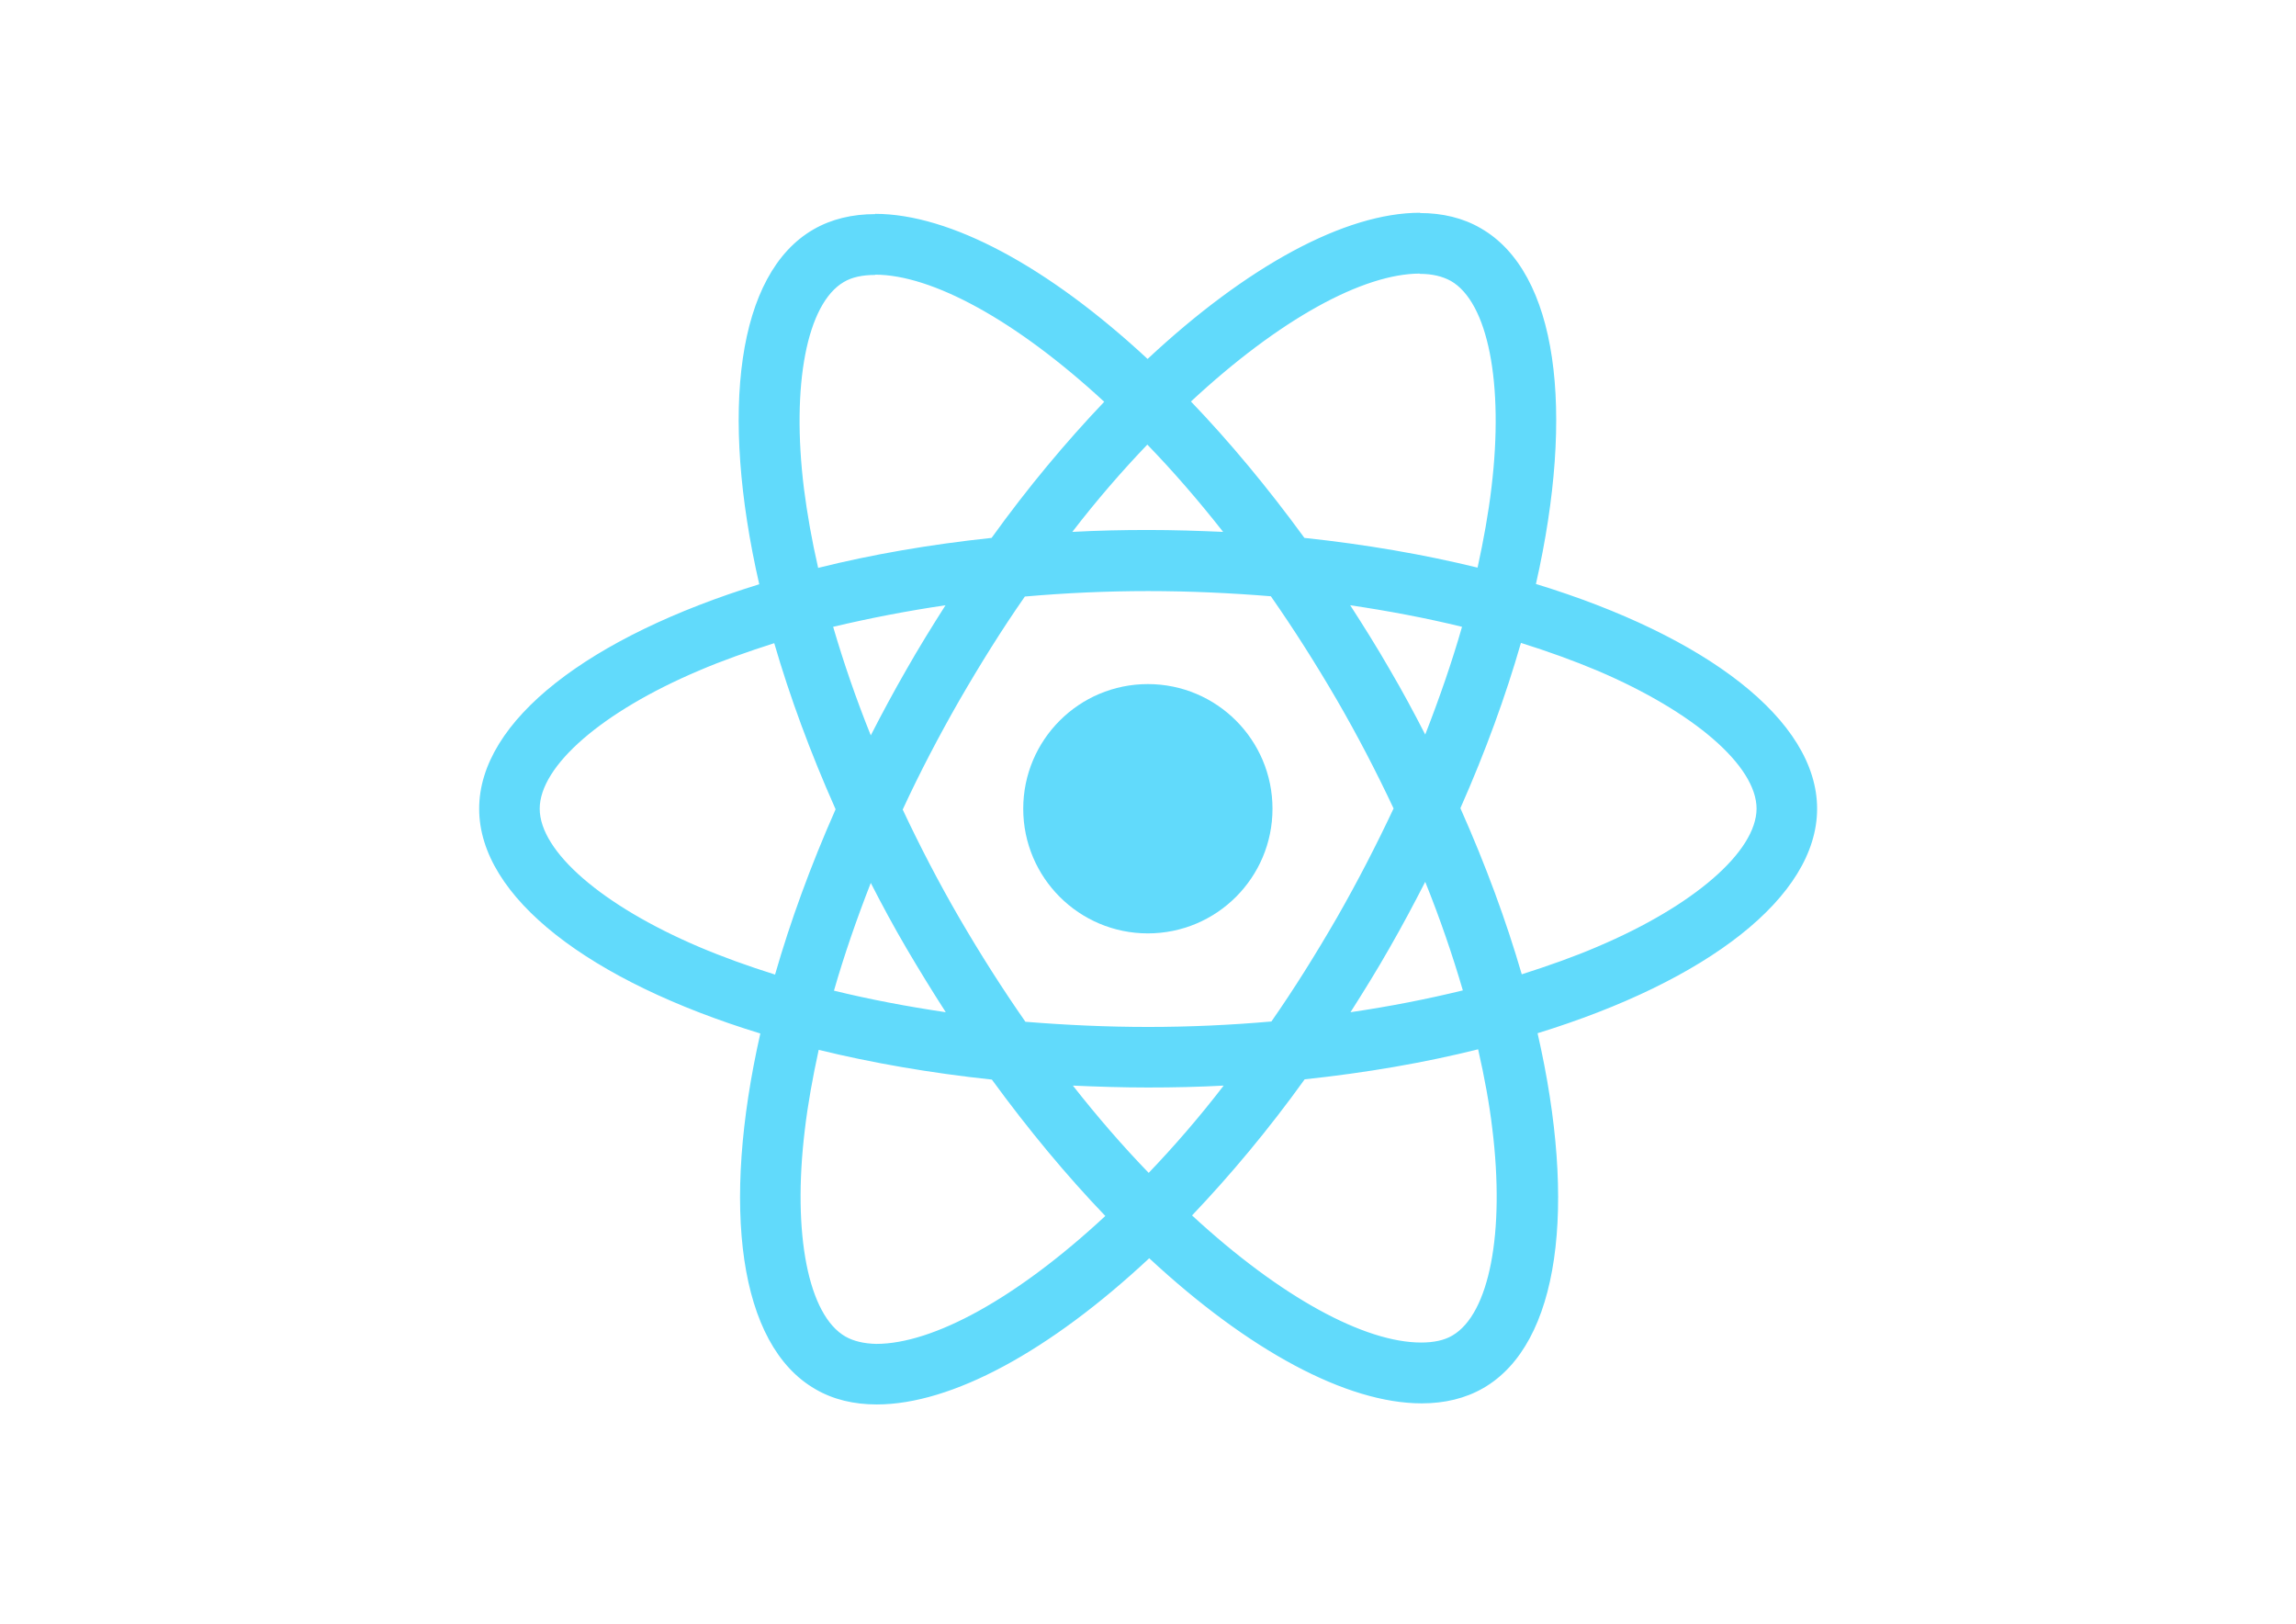
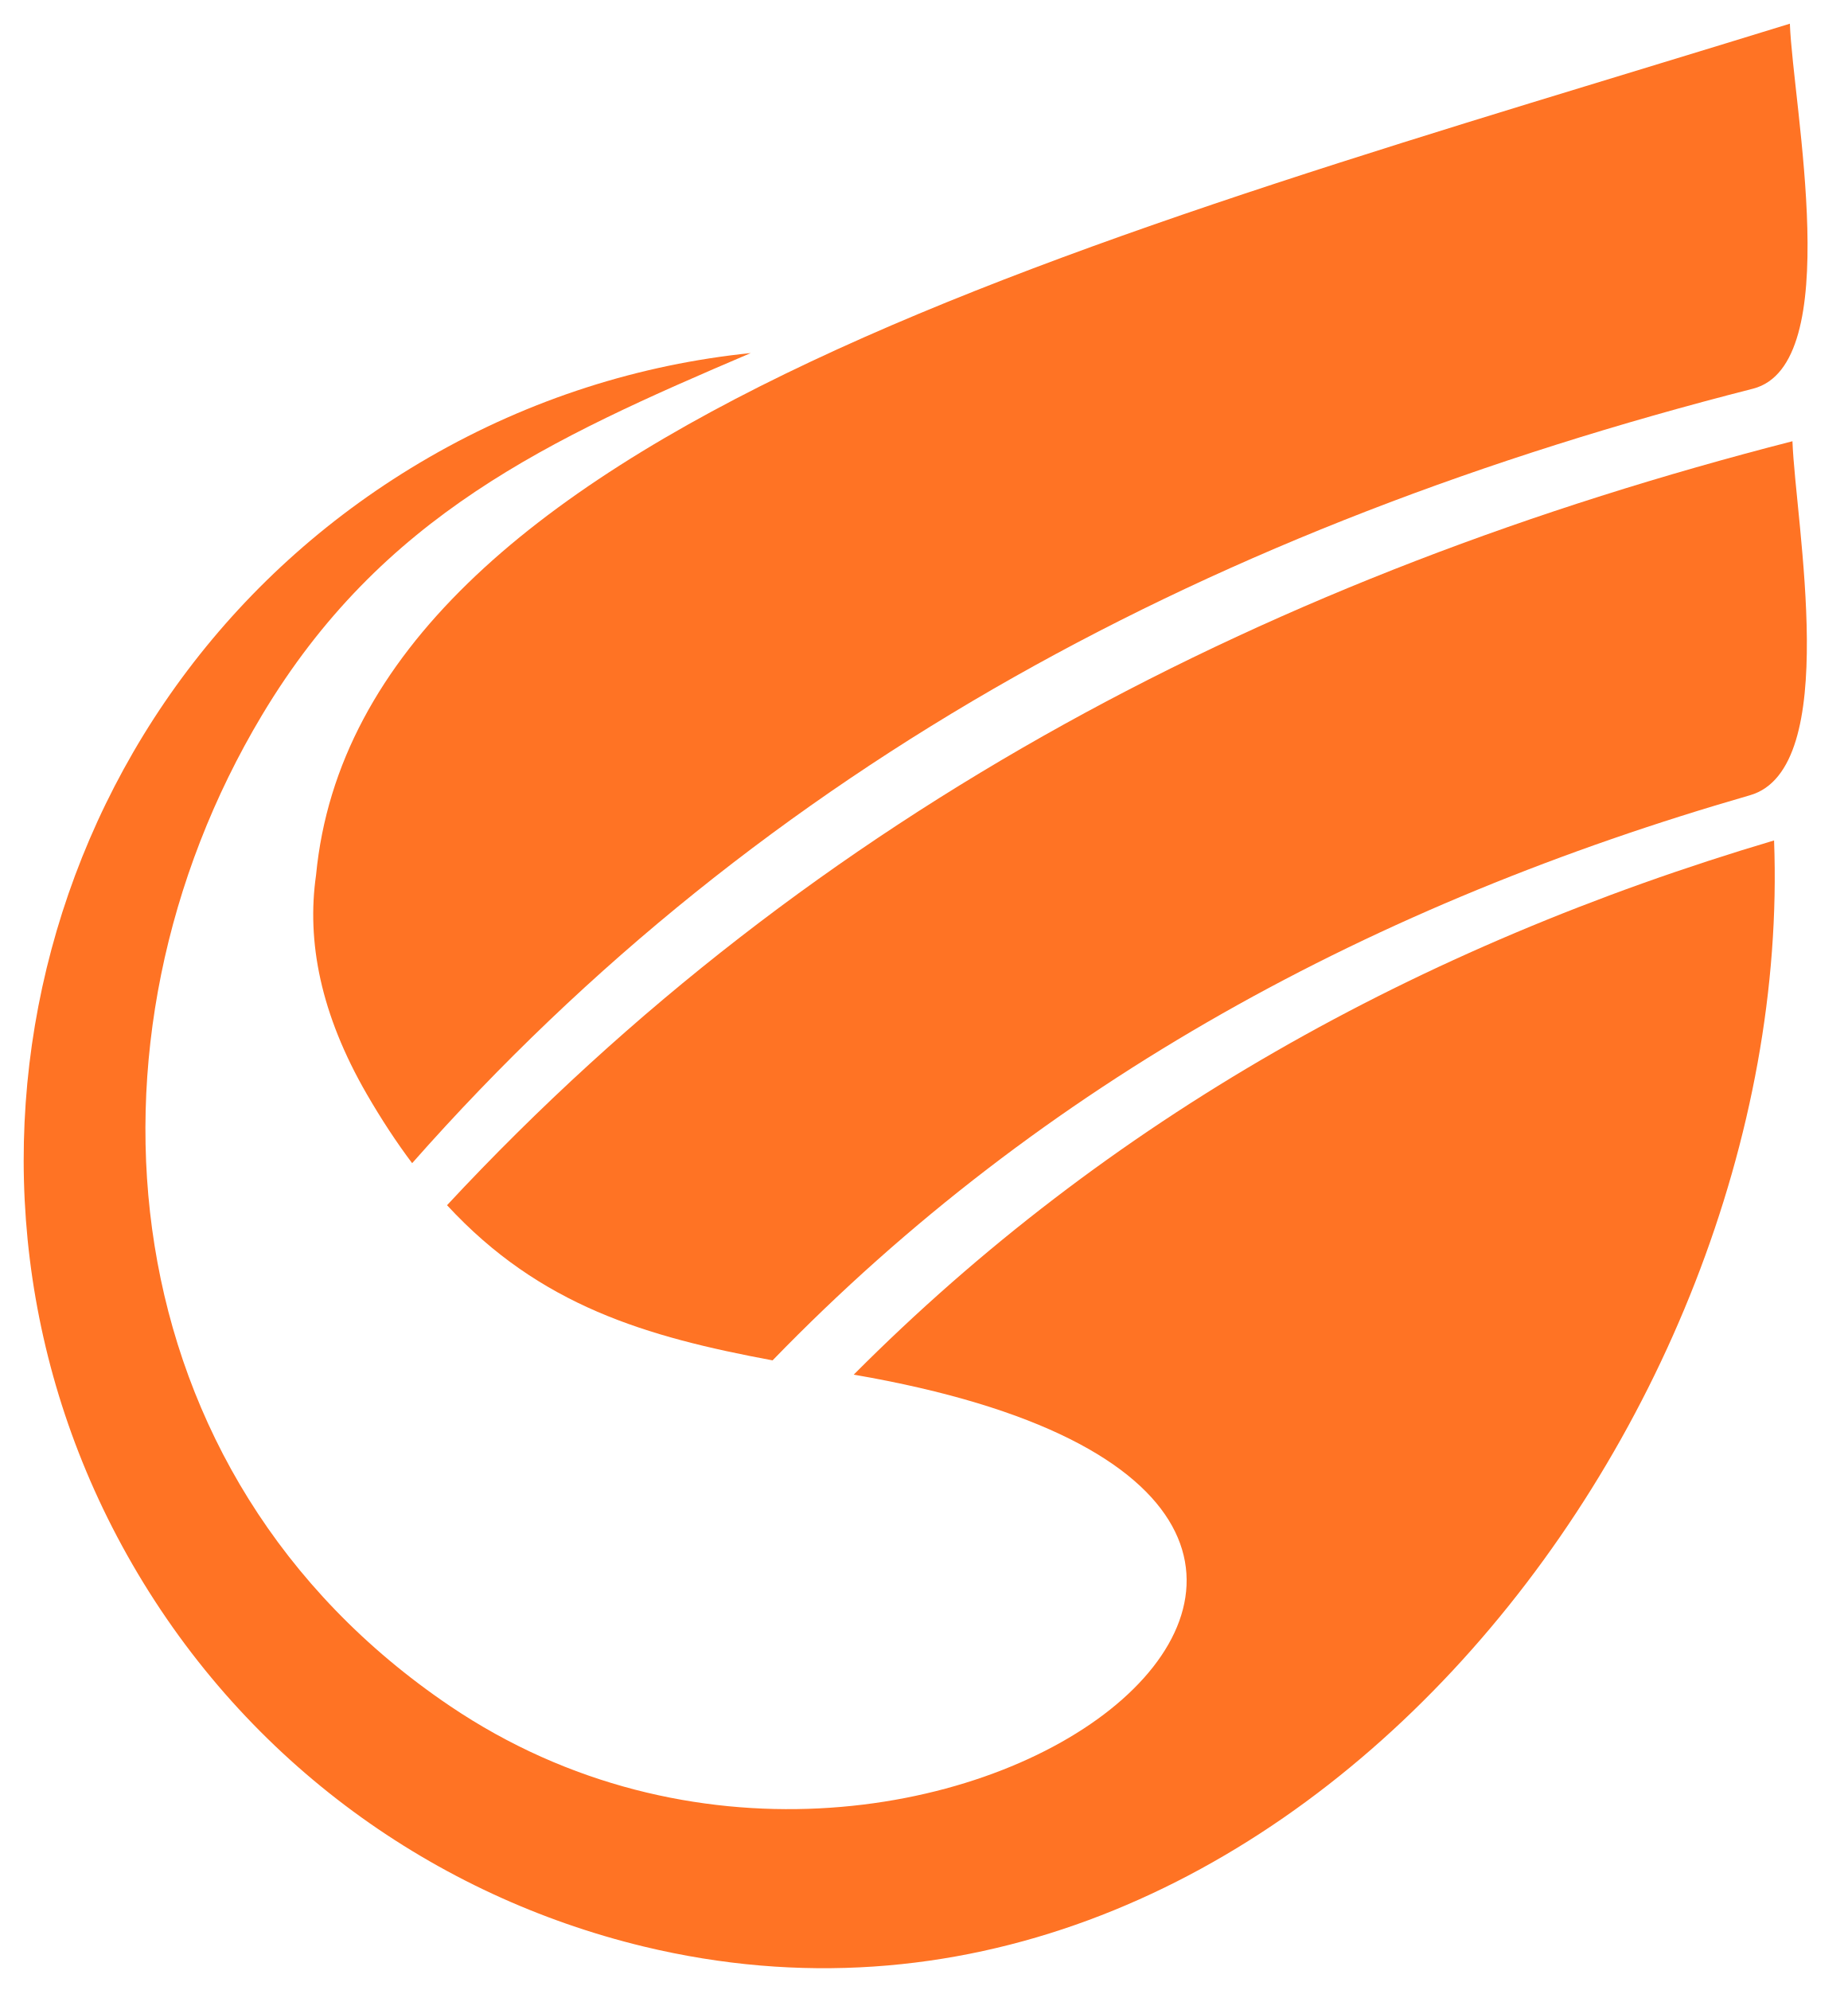
- <svg xmlns="http://www.w3.org/2000/svg" viewBox="0 0 841.9 595.3">
-   <g fill="#61DAFB">
-     <path d="M666.3 296.5c0-32.5-40.7-63.3-103.1-82.4 14.4-63.6 8-114.2-20.2-130.4-6.5-3.8-14.1-5.6-22.4-5.6v22.3c4.6 0 8.3.9 11.4 2.6 13.6 7.8 19.5 37.5 14.9 75.7-1.1 9.4-2.9 19.3-5.1 29.4-19.6-4.8-41-8.5-63.5-10.9-13.5-18.5-27.5-35.3-41.6-50 32.6-30.3 63.2-46.9 84-46.9V78c-27.5 0-63.5 19.6-99.9 53.6-36.4-33.8-72.4-53.2-99.9-53.2v22.3c20.7 0 51.4 16.5 84 46.6-14 14.7-28 31.4-41.3 49.9-22.6 2.4-44 6.1-63.6 11-2.3-10-4-19.7-5.2-29-4.7-38.2 1.1-67.9 14.6-75.8 3-1.8 6.9-2.6 11.5-2.6V78.5c-8.4 0-16 1.8-22.6 5.6-28.1 16.2-34.4 66.7-19.9 130.1-62.2 19.2-102.7 49.9-102.7 82.3 0 32.5 40.7 63.3 103.1 82.4-14.4 63.6-8 114.2 20.2 130.4 6.5 3.8 14.1 5.6 22.5 5.6 27.5 0 63.5-19.6 99.9-53.6 36.4 33.8 72.4 53.2 99.9 53.2 8.4 0 16-1.8 22.6-5.6 28.1-16.2 34.4-66.7 19.9-130.1 62-19.1 102.5-49.9 102.5-82.3zm-130.2-66.7c-3.7 12.9-8.3 26.2-13.5 39.5-4.1-8-8.4-16-13.1-24-4.6-8-9.5-15.8-14.4-23.4 14.2 2.1 27.9 4.7 41 7.9zm-45.8 106.5c-7.8 13.5-15.8 26.3-24.1 38.2-14.9 1.3-30 2-45.2 2-15.1 0-30.2-.7-45-1.9-8.3-11.9-16.4-24.6-24.2-38-7.6-13.1-14.5-26.4-20.8-39.8 6.2-13.4 13.2-26.8 20.7-39.9 7.8-13.5 15.8-26.3 24.1-38.2 14.9-1.3 30-2 45.2-2 15.1 0 30.2.7 45 1.9 8.3 11.9 16.4 24.6 24.2 38 7.6 13.1 14.5 26.4 20.8 39.8-6.3 13.4-13.2 26.8-20.7 39.9zm32.3-13c5.4 13.4 10 26.8 13.8 39.8-13.1 3.2-26.9 5.9-41.2 8 4.9-7.7 9.8-15.6 14.4-23.7 4.6-8 8.9-16.1 13-24.1zM421.2 430c-9.3-9.6-18.6-20.3-27.8-32 9 .4 18.2.7 27.5.7 9.4 0 18.7-.2 27.8-.7-9 11.7-18.3 22.4-27.5 32zm-74.4-58.9c-14.2-2.1-27.9-4.7-41-7.9 3.7-12.9 8.3-26.2 13.5-39.5 4.1 8 8.4 16 13.1 24 4.7 8 9.5 15.8 14.4 23.4zM420.7 163c9.3 9.6 18.6 20.3 27.8 32-9-.4-18.2-.7-27.5-.7-9.4 0-18.7.2-27.8.7 9-11.7 18.3-22.4 27.5-32zm-74 58.9c-4.9 7.7-9.8 15.6-14.4 23.7-4.6 8-8.9 16-13 24-5.4-13.4-10-26.8-13.8-39.8 13.1-3.1 26.9-5.8 41.2-7.9zm-90.5 125.2c-35.4-15.1-58.3-34.9-58.3-50.6 0-15.7 22.9-35.6 58.3-50.6 8.6-3.7 18-7 27.7-10.1 5.7 19.6 13.2 40 22.5 60.9-9.2 20.8-16.6 41.1-22.2 60.6-9.9-3.1-19.3-6.5-28-10.2zM310 490c-13.6-7.8-19.5-37.5-14.9-75.7 1.1-9.4 2.9-19.3 5.1-29.4 19.6 4.8 41 8.5 63.5 10.9 13.5 18.5 27.5 35.3 41.6 50-32.6 30.3-63.2 46.9-84 46.9-4.5-.1-8.3-1-11.3-2.7zm237.2-76.2c4.7 38.2-1.1 67.9-14.6 75.8-3 1.8-6.9 2.6-11.5 2.6-20.7 0-51.4-16.5-84-46.6 14-14.7 28-31.4 41.3-49.9 22.6-2.4 44-6.1 63.6-11 2.3 10.1 4.1 19.8 5.2 29.1zm38.5-66.7c-8.6 3.7-18 7-27.7 10.1-5.7-19.6-13.2-40-22.5-60.9 9.2-20.8 16.6-41.1 22.2-60.6 9.9 3.1 19.3 6.5 28.1 10.2 35.4 15.1 58.3 34.9 58.3 50.6-.1 15.7-23 35.6-58.4 50.6zM320.8 78.4z" />
-     <circle cx="420.9" cy="296.5" r="45.7" />
-     <path d="M520.5 78.1z" />
+ <svg xmlns="http://www.w3.org/2000/svg" width="78px" height="84px" viewBox="0 0 78 84" version="1.1">
+   <defs />
+   <g id="Page-1" stroke="none" stroke-width="1" fill="none" fill-rule="evenodd">
+     <g id="logo_challonge_dark" transform="translate(0, 1)" fill="#FF7324">
+       <g id="g3250" transform="translate(0.17776, 0)">
+         <g id="g3254">
+           <path d="M75.496,17.625 C53.644,23.23 34.261,33.146 18.695,49.873 C22.621,54.124 27.111,55.428 32.439,56.423 C43.882,44.618 57.909,37.12 73.704,32.568 C77.585,31.448 75.627,21.115 75.496,17.625 L75.496,17.625 Z" id="path3256" />
+           <path d="M17.925,18.311 C1.571,27.753 -4.033,48.672 5.408,65.025 C10.283,73.468 18.218,79.046 27.002,81.166 C53.507,87.551 75.657,59.281 74.72,34.476 C59.661,38.948 46.573,46.268 35.865,57.025 C67.325,62.447 38.969,84.632 18.814,71.009 C4.357,61.237 2.67,42.902 10.885,29.184 C15.932,20.755 22.997,17.538 31.518,13.903 C26.866,14.379 22.236,15.821 17.925,18.311 L17.925,18.311 Z" id="path3258" />
+           <path d="M75.387,0 C46.351,8.964 14.974,17.076 13.165,35.94 C12.763,38.743 13.354,41.802 15.305,45.18 C15.93,46.261 16.568,47.228 17.222,48.099 C32.134,31.207 51.189,21.179 73.827,15.408 C77.742,14.41 75.519,3.489 75.387,-5.32907052e-15 L75.387,0 Z" id="path3260" />
+         </g>
+       </g>
+     </g>
  </g>
</svg>
